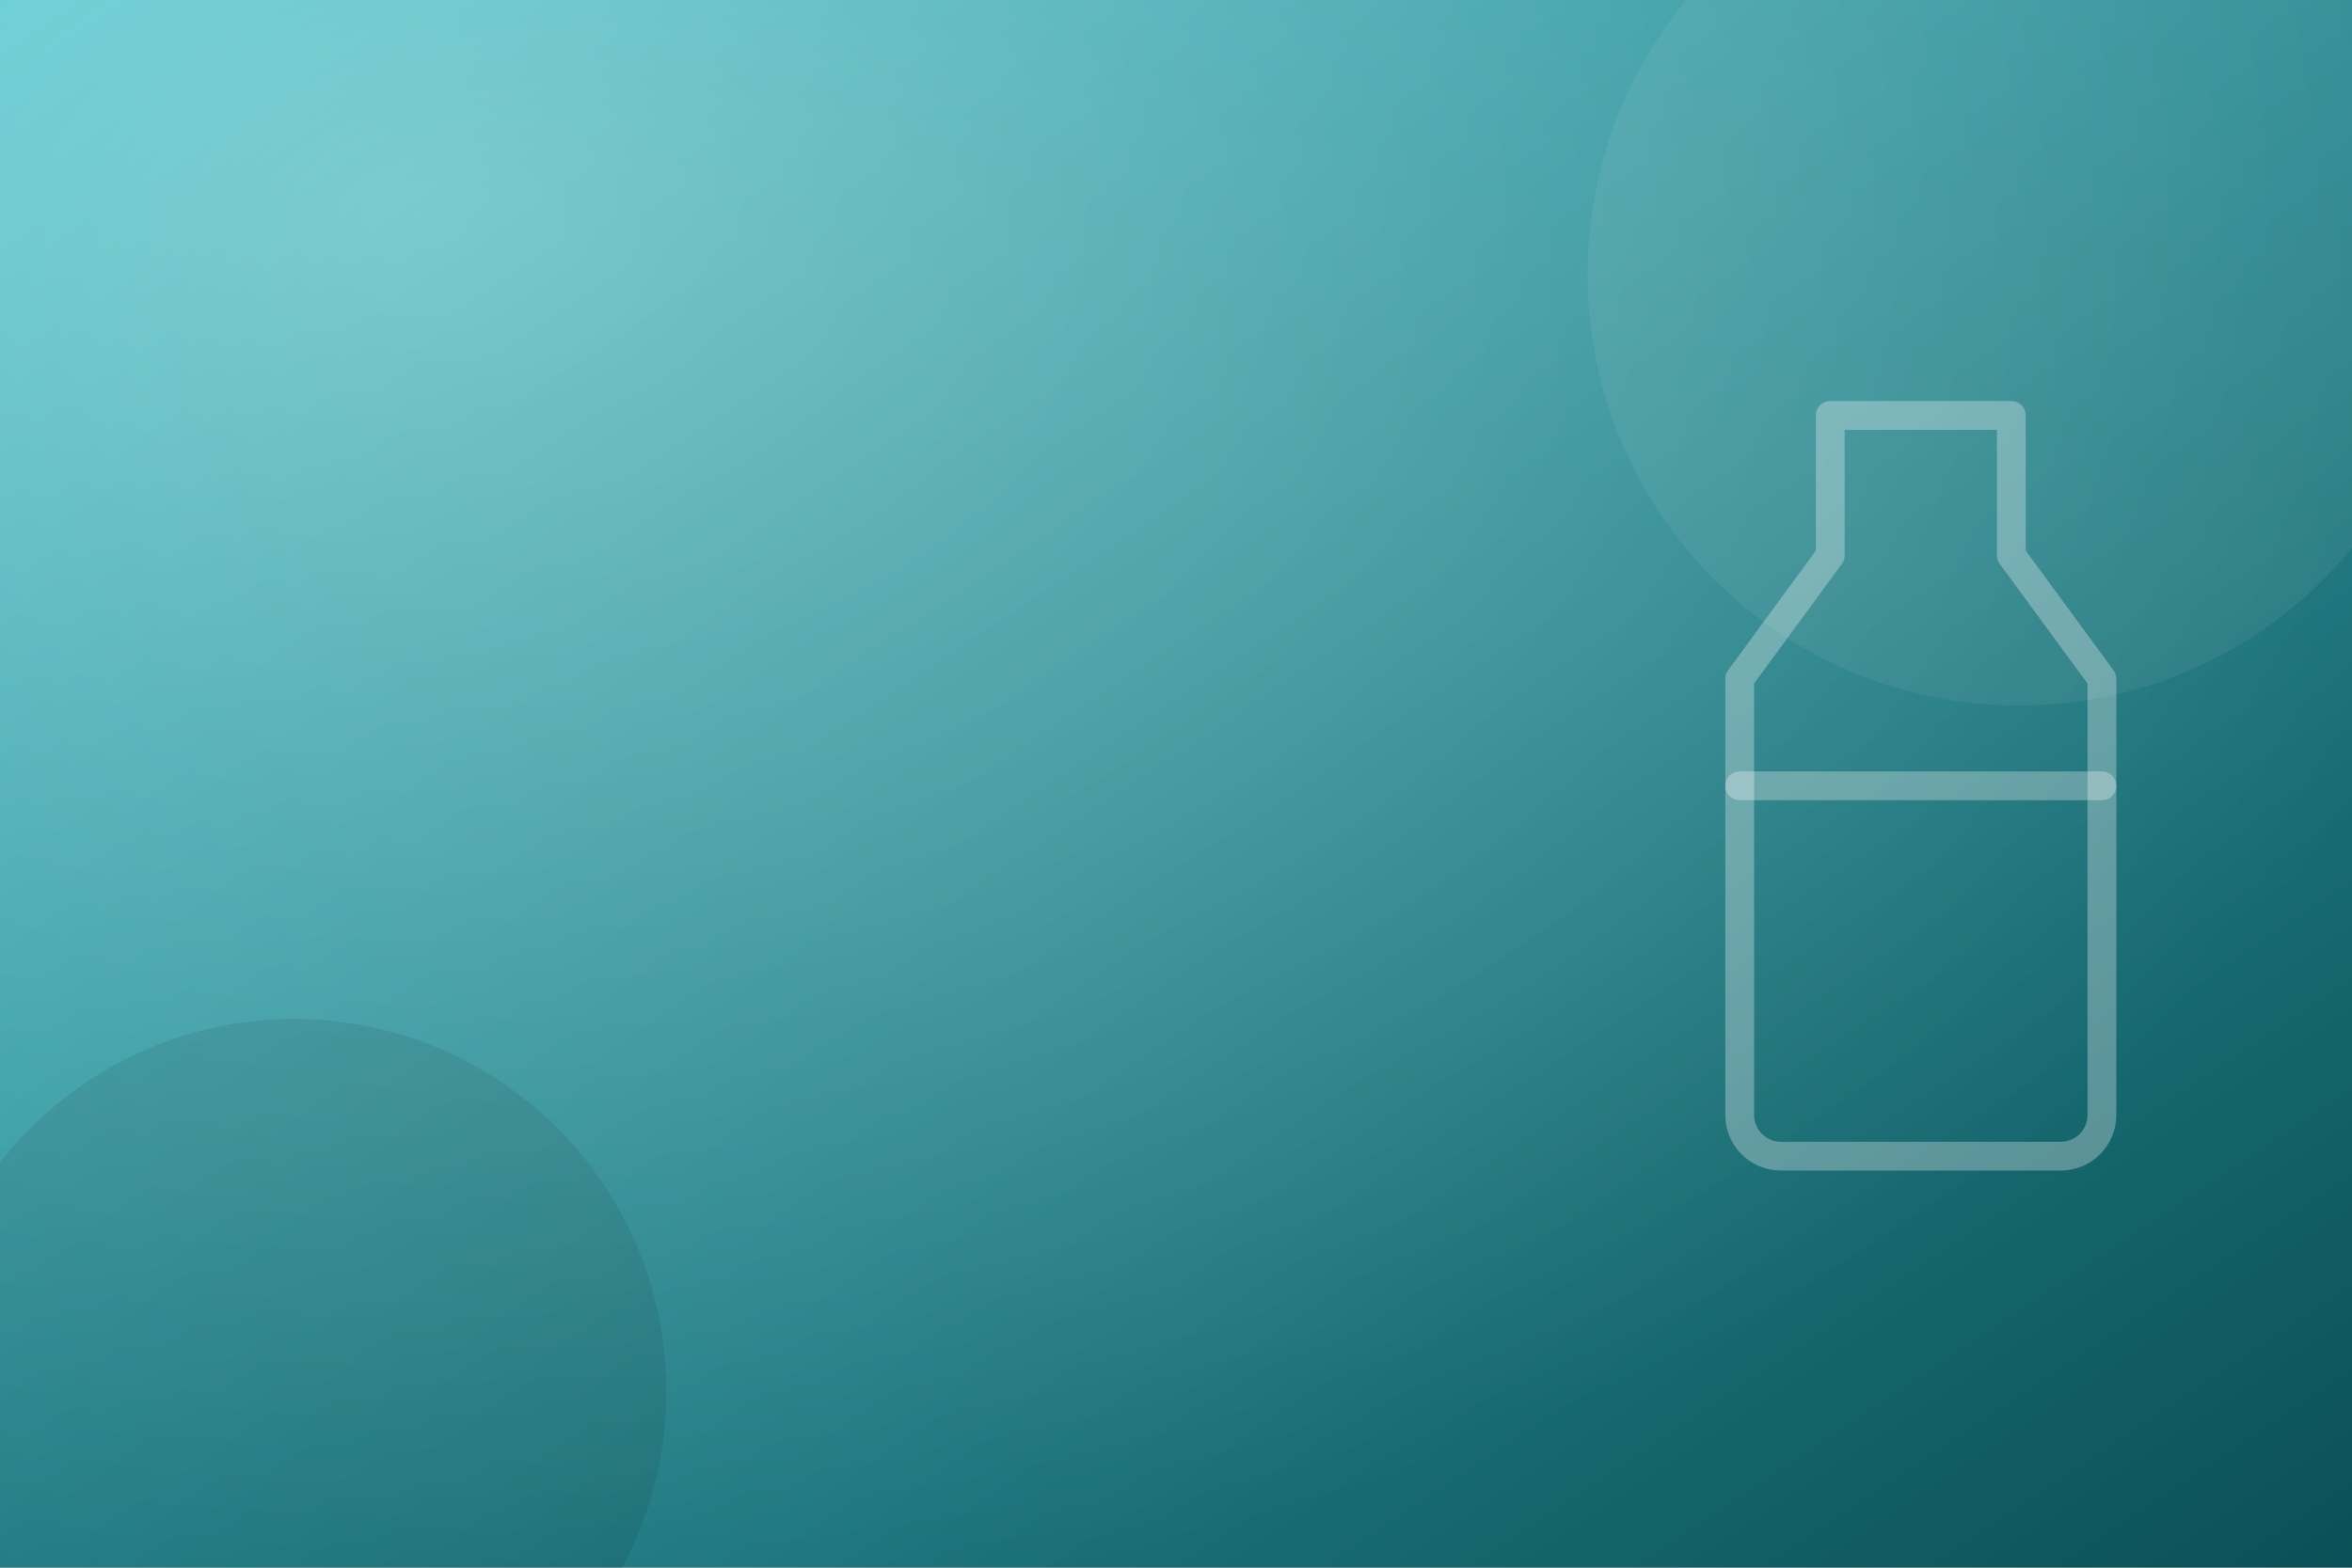
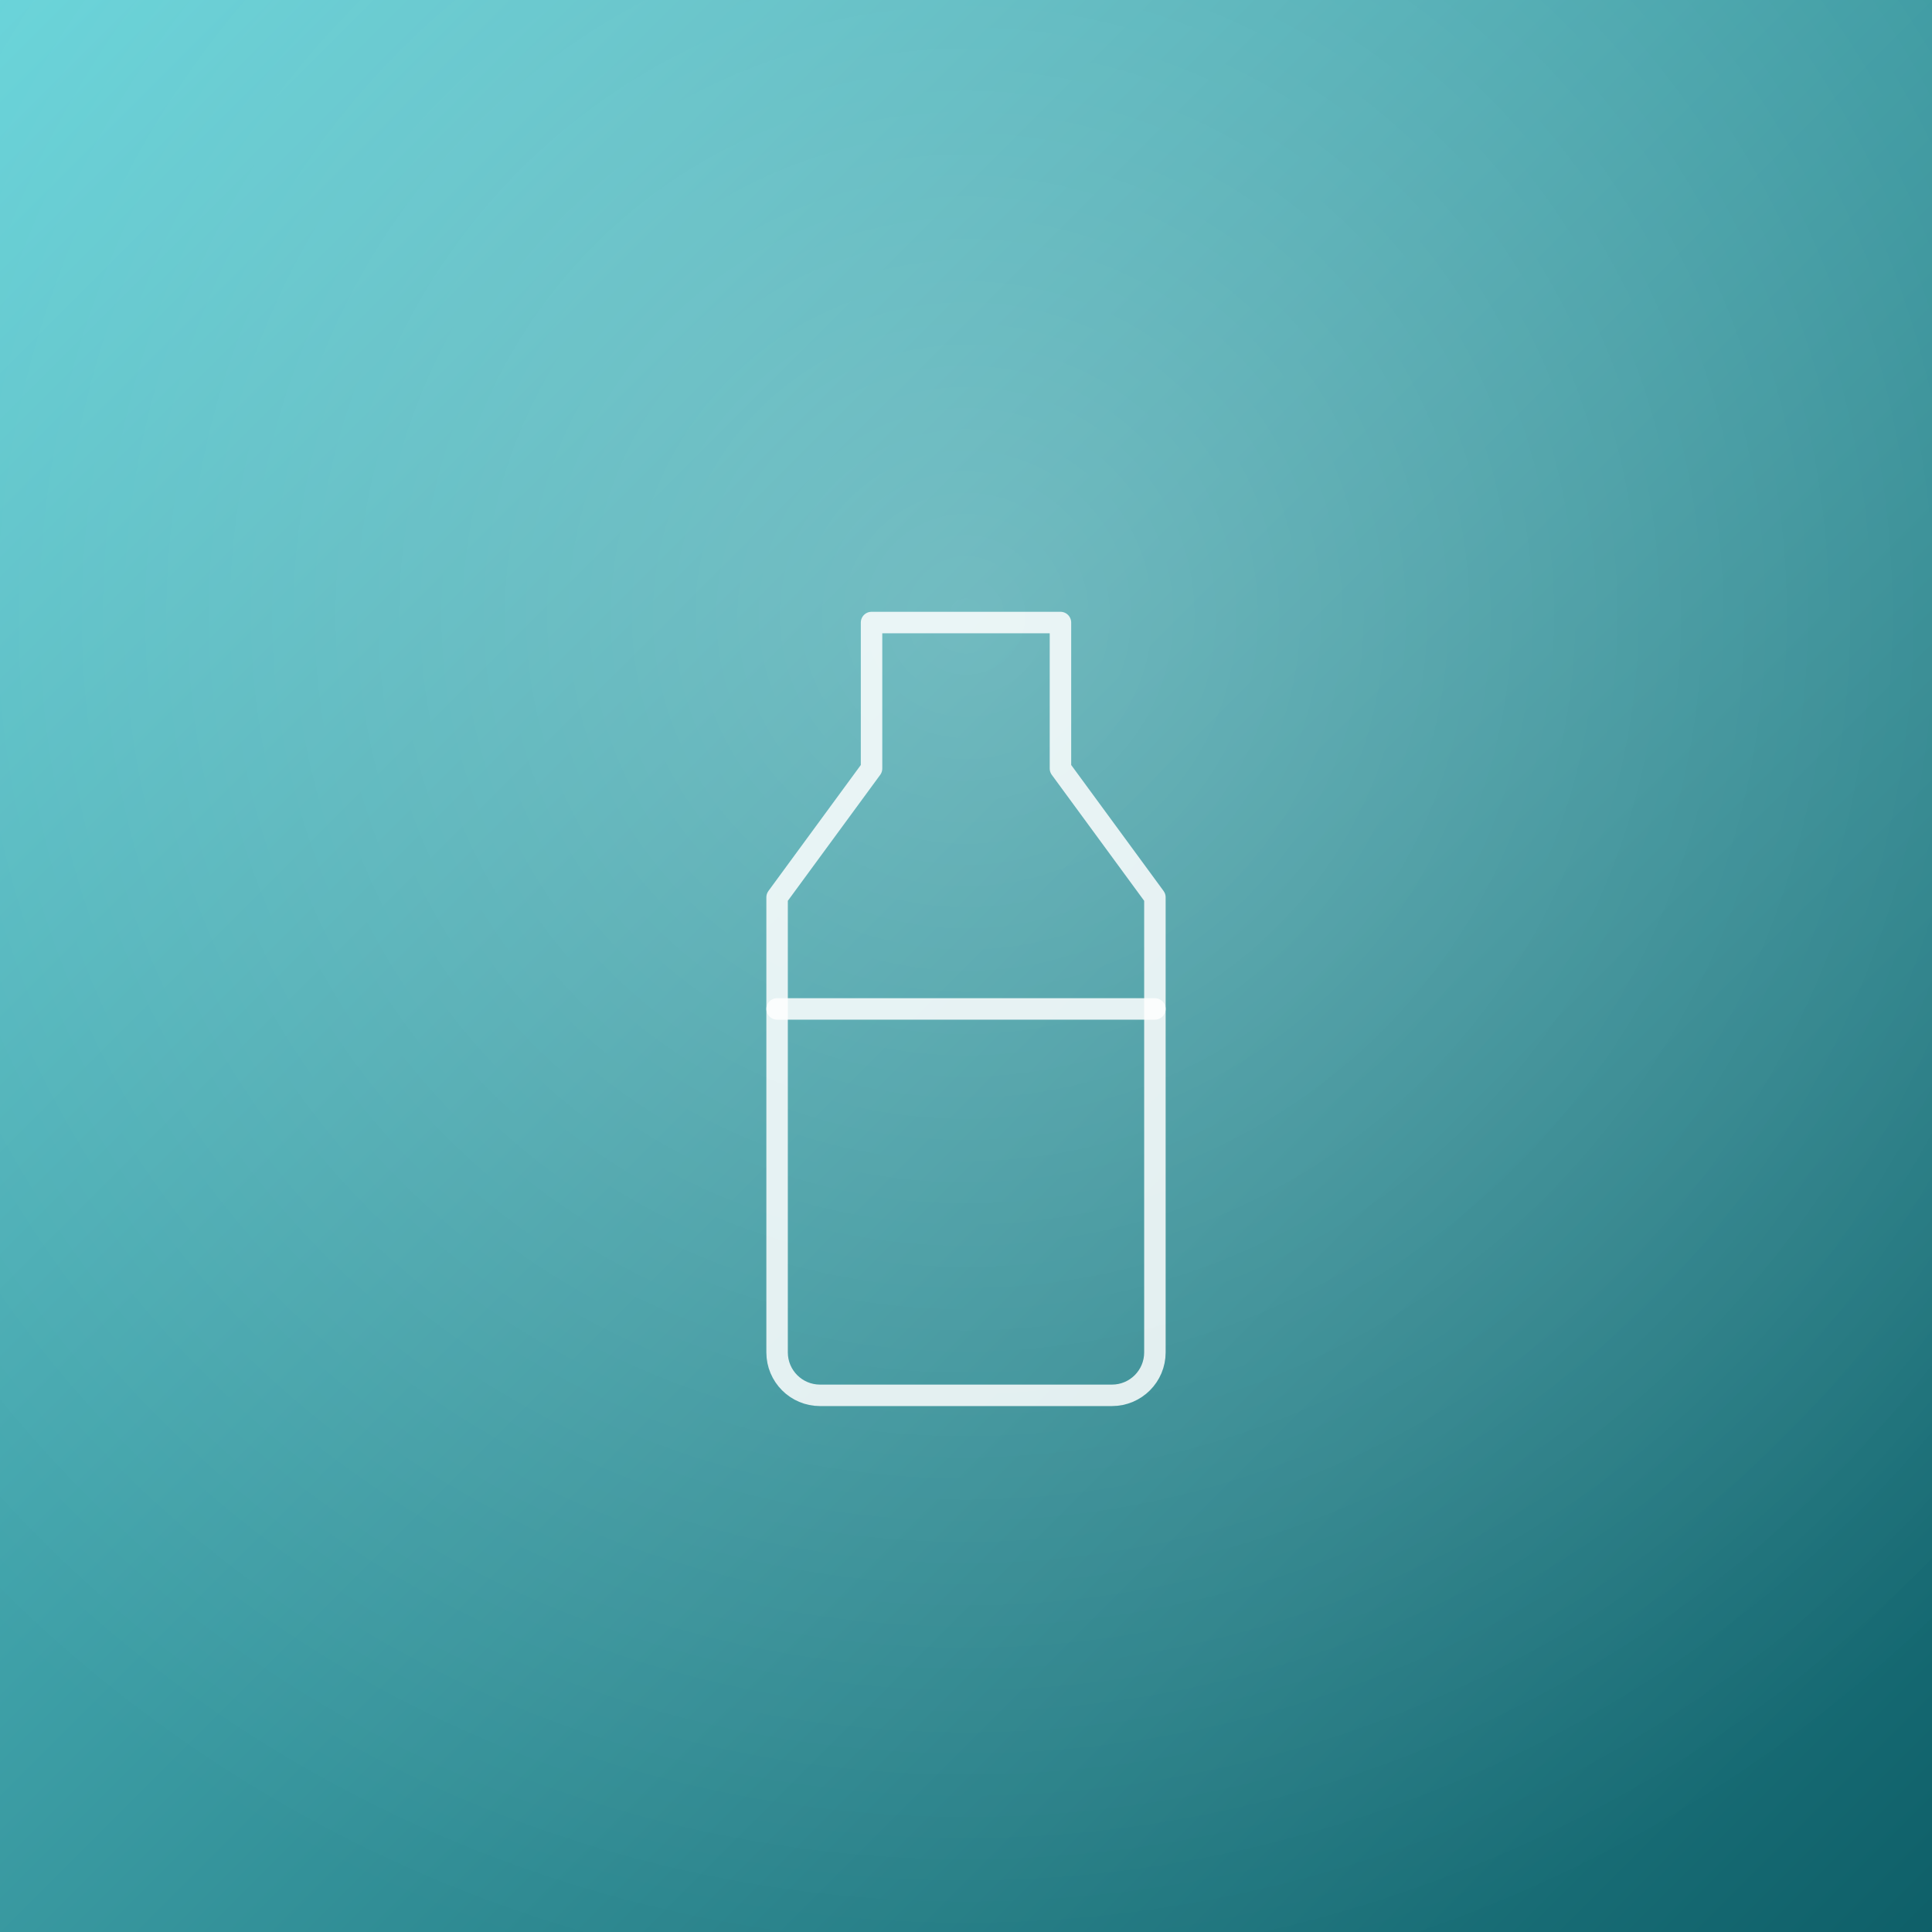
- <svg xmlns="http://www.w3.org/2000/svg" viewBox="0 0 1200 800" width="1200" height="800" role="img" aria-label="keeping-clean">
+ <svg xmlns="http://www.w3.org/2000/svg" viewBox="0 0 900 900" width="900" height="900" role="img" aria-label="keeping-clean">
  <defs>
    <linearGradient id="g" x1="0" y1="0" x2="1" y2="1">
-       <stop offset="0" stop-color="#3fc0c8" />
-       <stop offset="1" stop-color="#0b4f57" />
+       <stop offset="0" stop-color="#63d2d8" />
+       <stop offset="1" stop-color="#0e5f68" />
    </linearGradient>
-     <radialGradient id="glow" cx="0.18" cy="0.14" r="0.9">
-       <stop offset="0" stop-color="#ffffff" stop-opacity="0.34" />
+     <radialGradient id="glow" cx="0.5" cy="0.32" r="0.72">
+       <stop offset="0" stop-color="#ffffff" stop-opacity="0.26" />
      <stop offset="1" stop-color="#ffffff" stop-opacity="0" />
    </radialGradient>
  </defs>
-   <rect width="1200" height="800" fill="url(#g)" />
-   <rect width="1200" height="800" fill="url(#glow)" />
-   <circle cx="1030" cy="140" r="220" fill="#ffffff" opacity="0.06" />
-   <circle cx="150" cy="710" r="190" fill="#000000" opacity="0.08" />
-   <g transform="translate(770 170.0) scale(2.1)" fill="none" stroke="#ffffff" stroke-opacity="0.30" stroke-width="7" stroke-linecap="round" stroke-linejoin="round">
+   <rect width="900" height="900" fill="url(#g)" />
+   <rect width="900" height="900" fill="url(#glow)" />
+   <g transform="translate(250.0 250.0) scale(2.0)" fill="none" stroke="#ffffff" stroke-opacity="0.85" stroke-width="5" stroke-linecap="round" stroke-linejoin="round">
    <path d="M78 20 h44 v34 l22 30 v106 a10 10 0 0 1 -10 10 h-68 a10 10 0 0 1 -10 -10 V84 l22 -30 Z" />
    <path d="M56 110 h88" />
  </g>
</svg>
